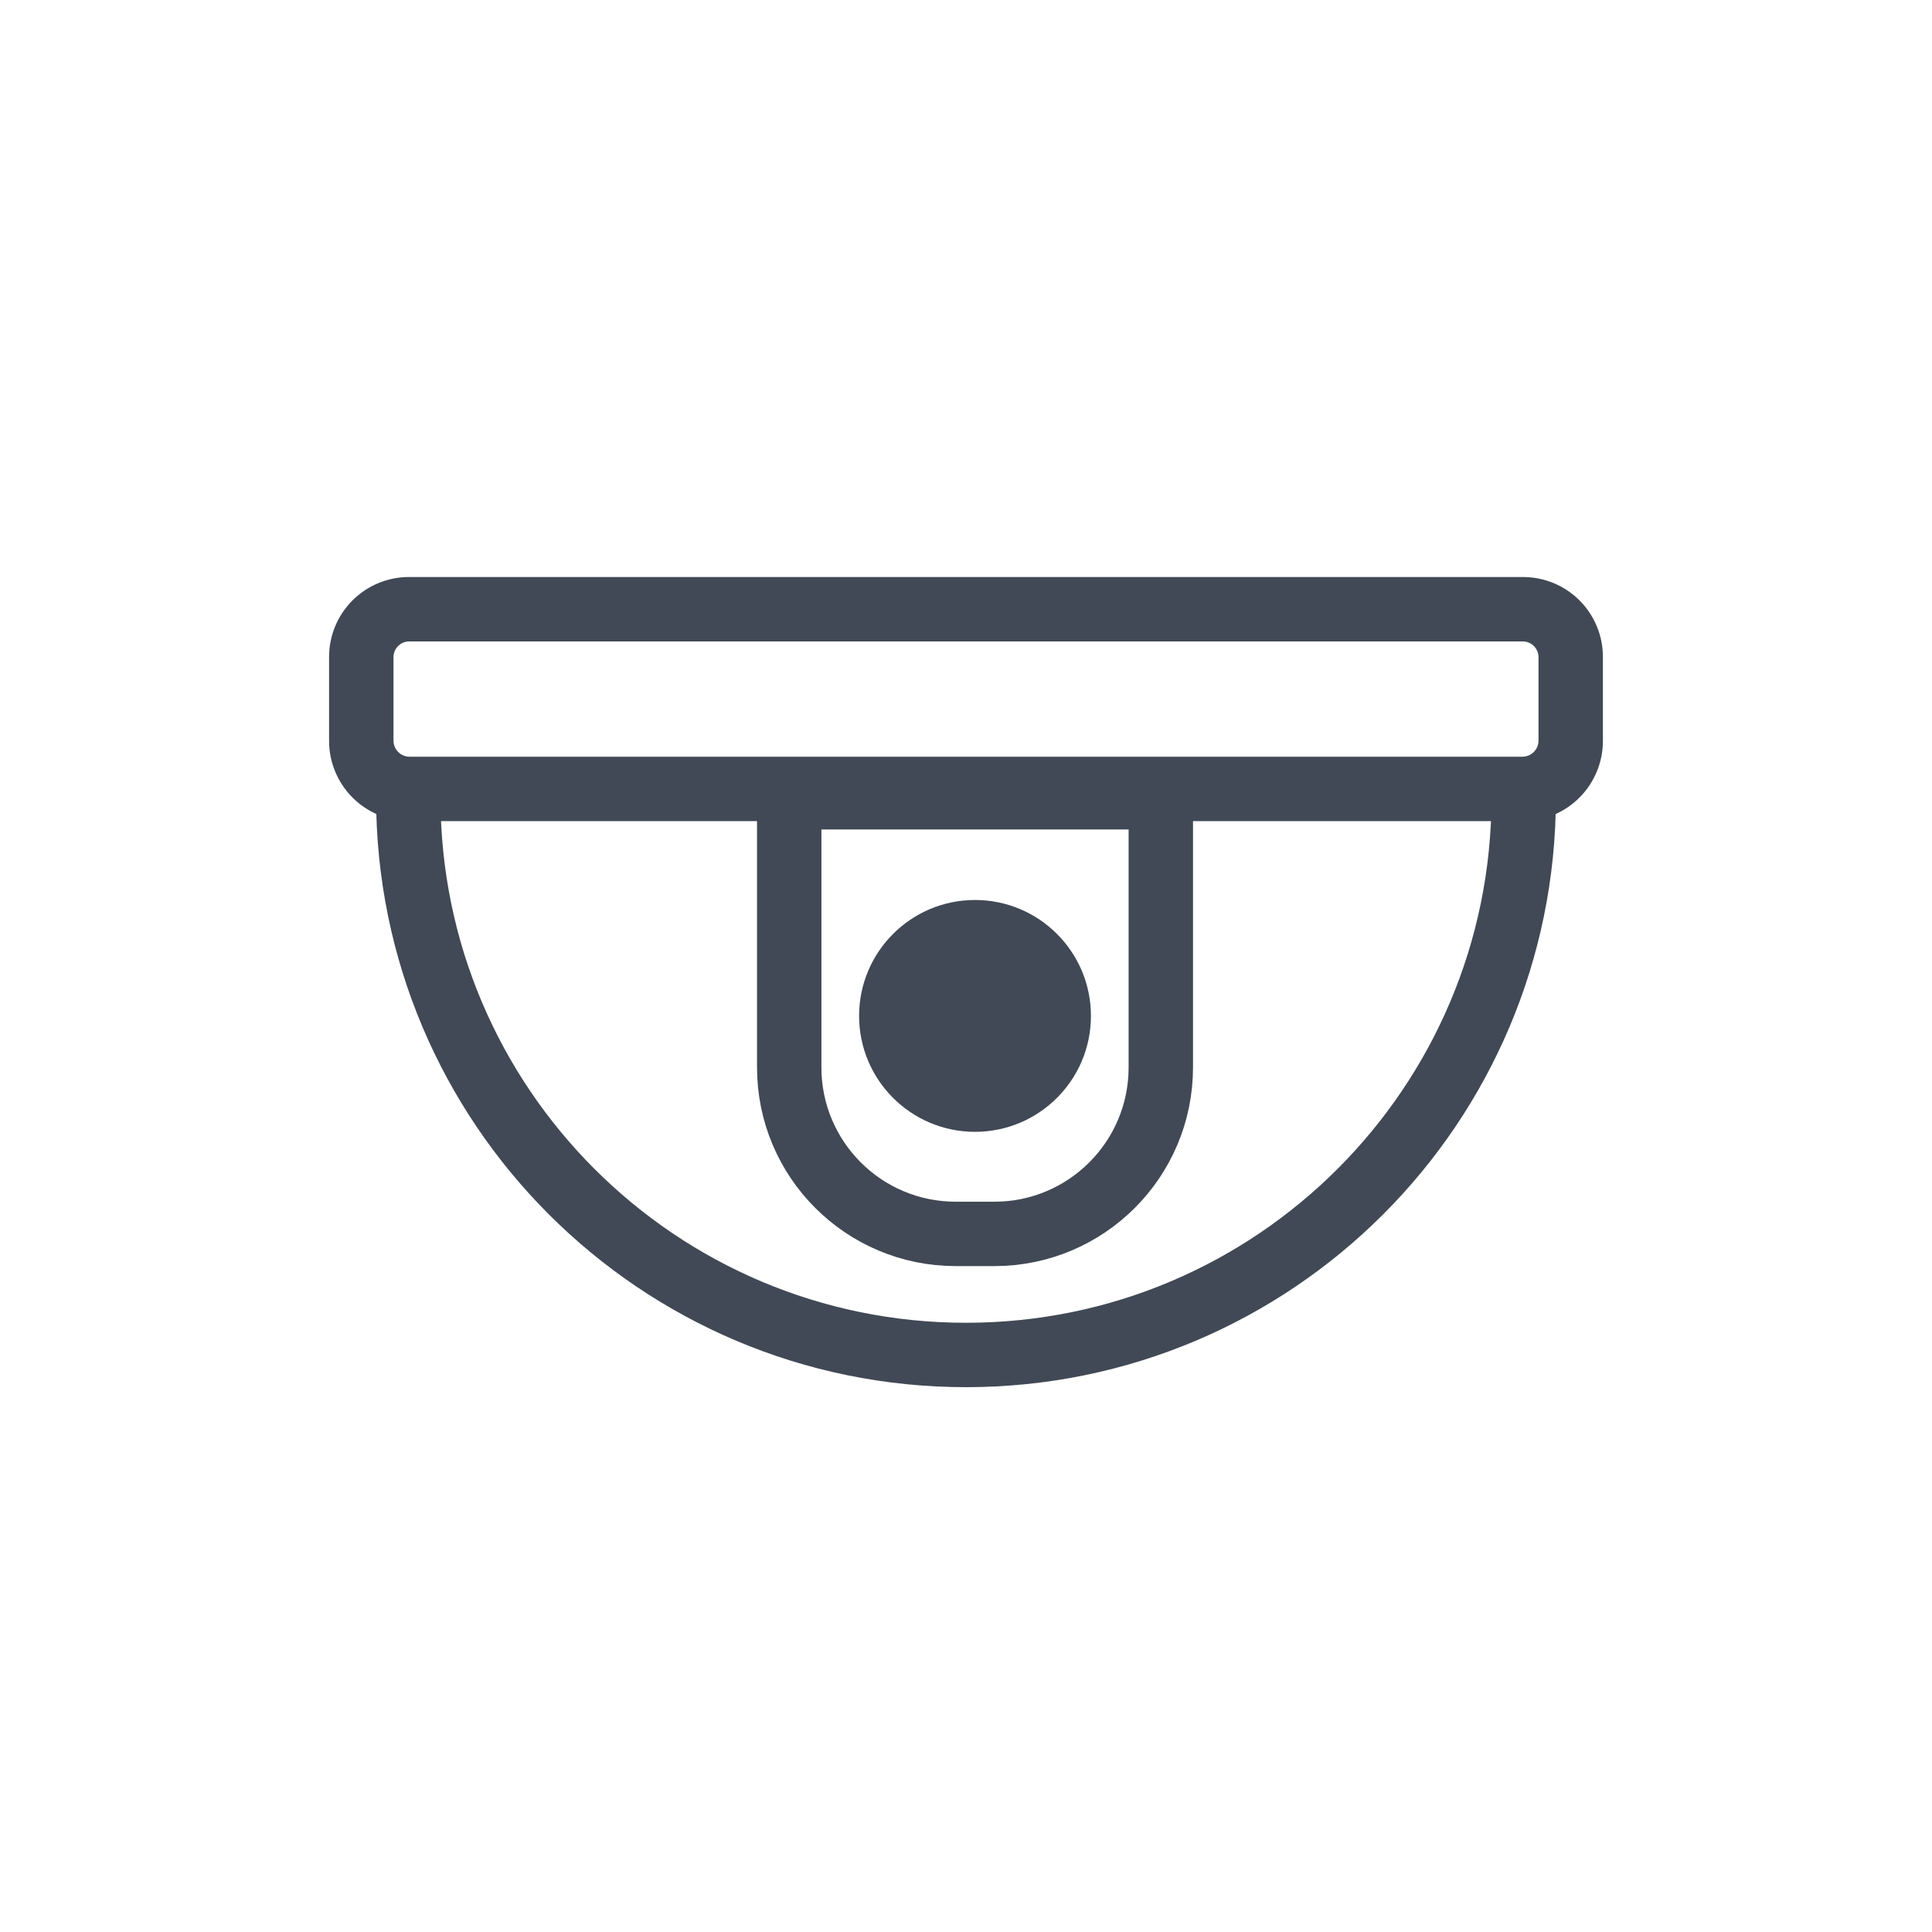
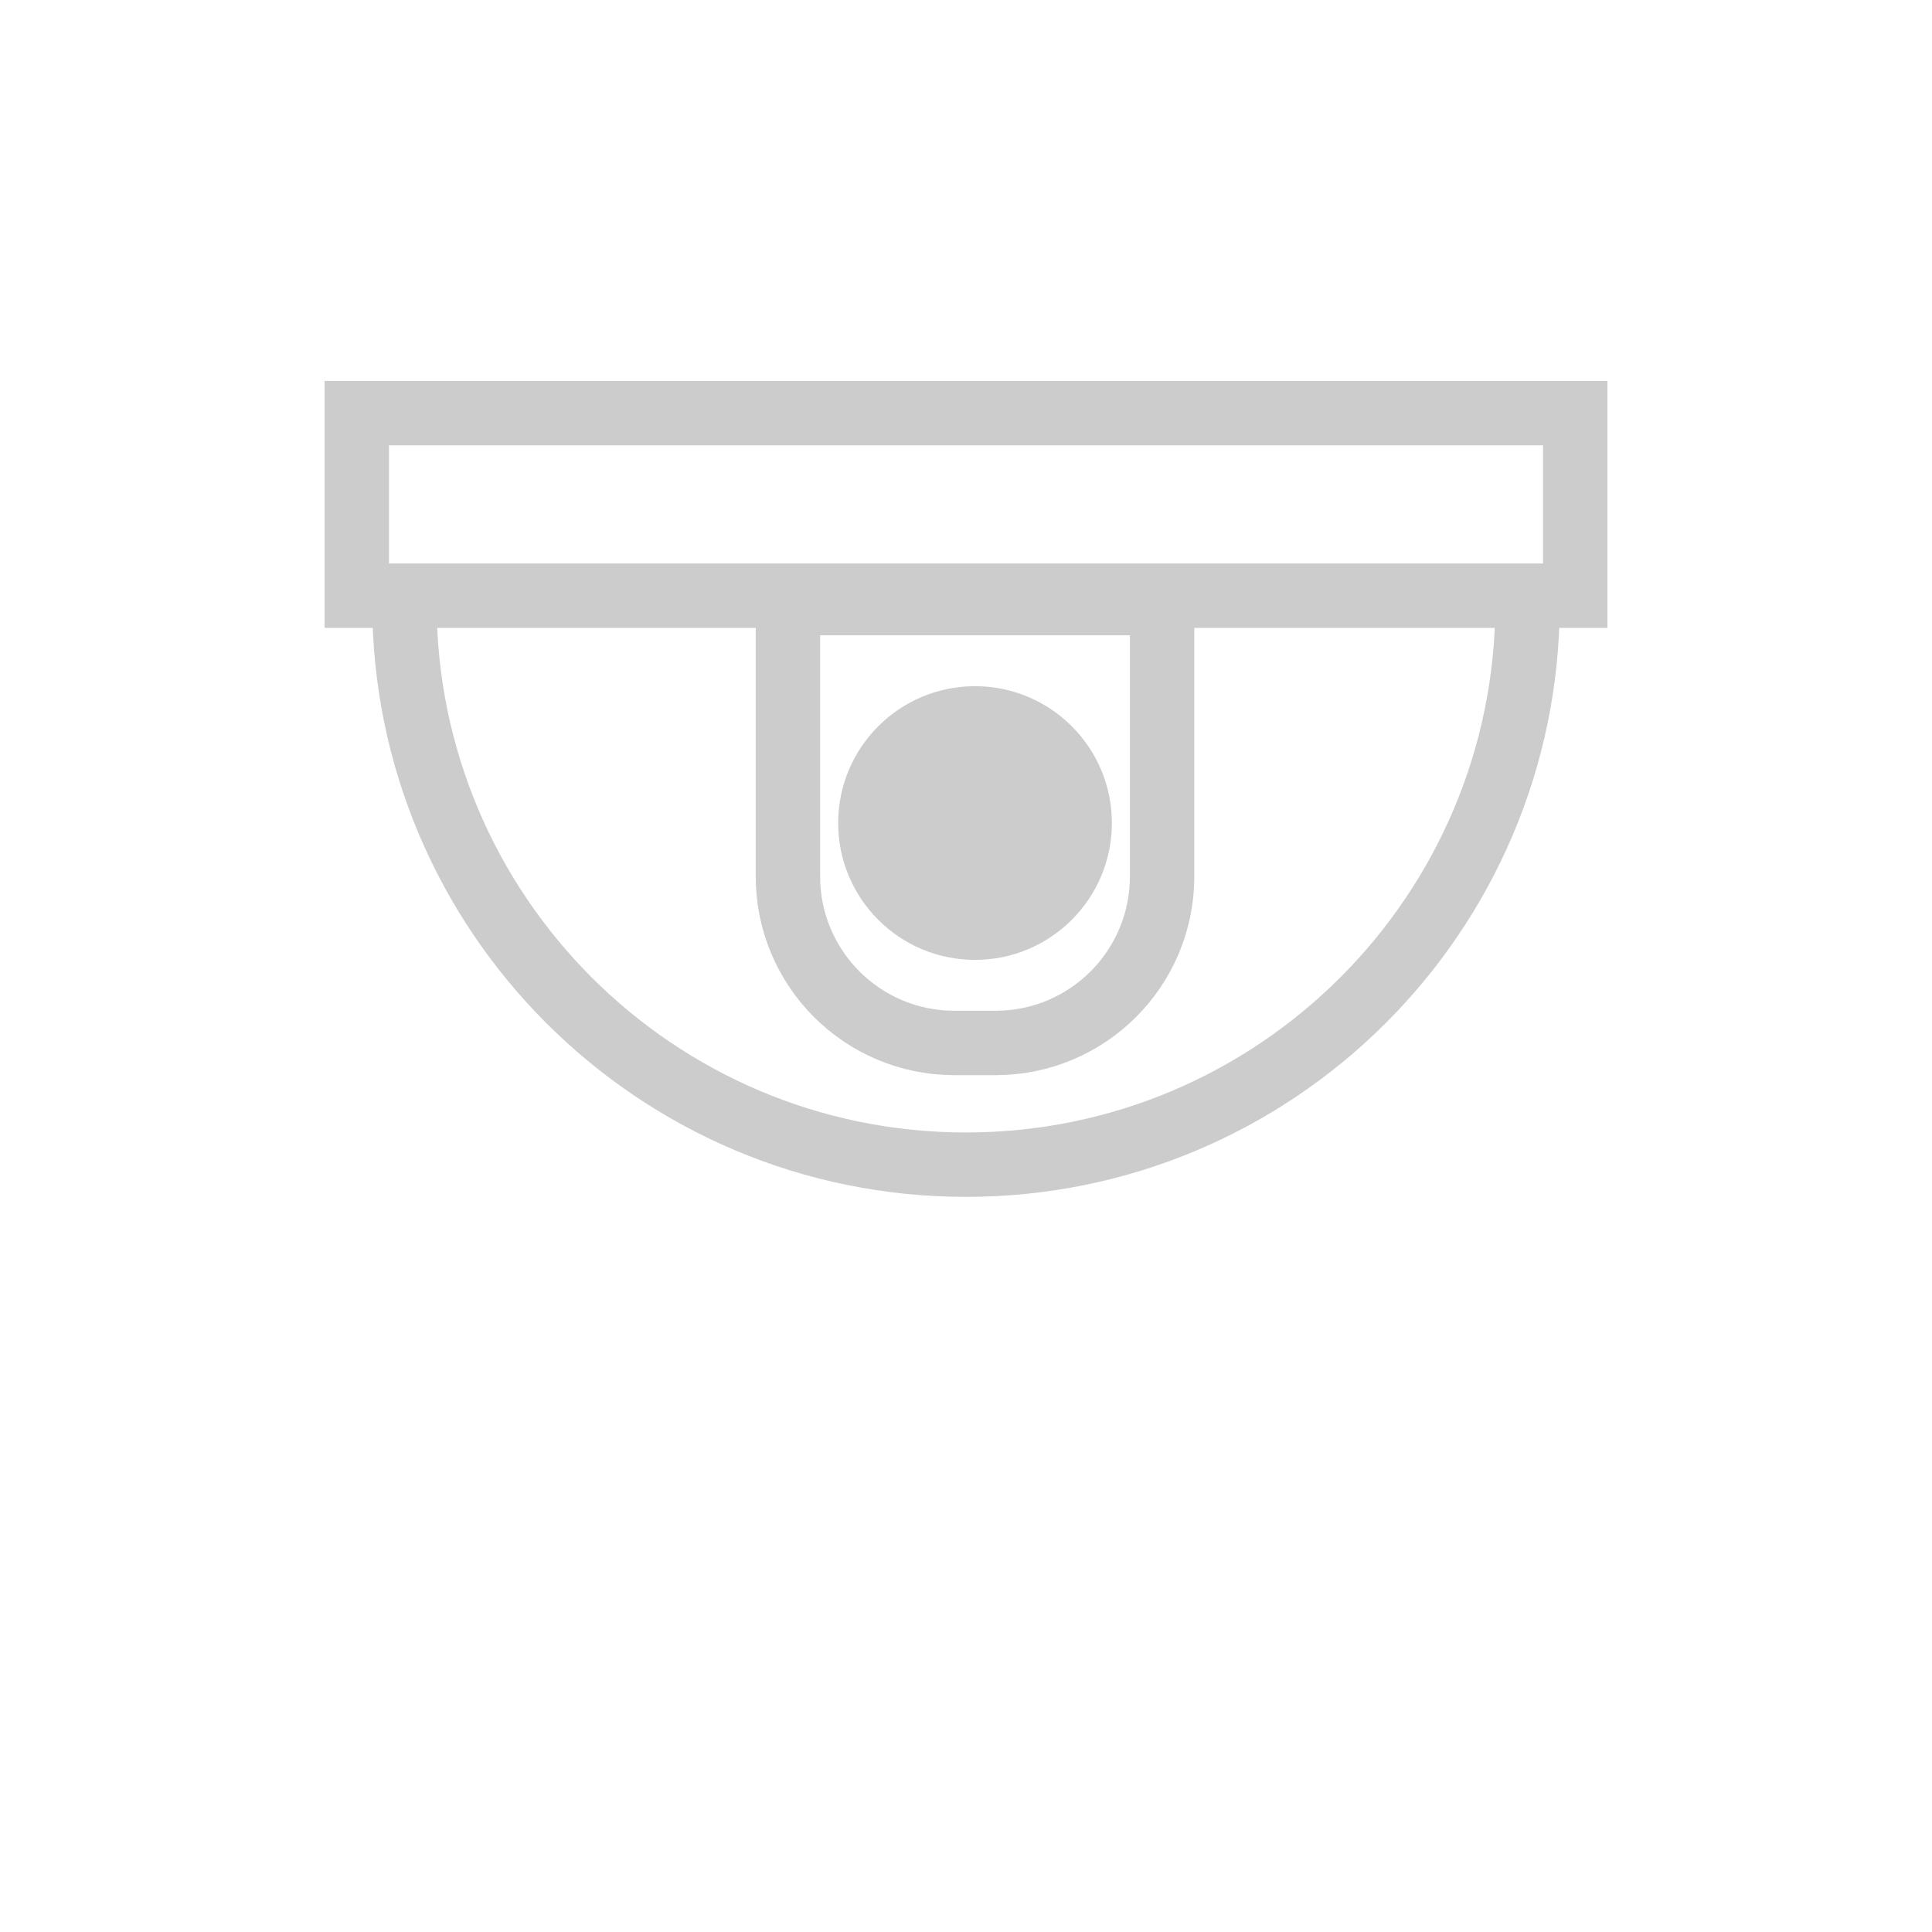
<svg xmlns="http://www.w3.org/2000/svg" viewBox="0 0 60 60">
  <defs>
-     <style>.cls-1,.cls-3{fill:none;}.cls-2{fill:#414956;}.cls-3{stroke:#414956;stroke-miterlimit:10;stroke-width:2px;}</style>
+     <style>.cls-1{fill:#ccc;}.cls-2,.cls-3{fill:none;}.cls-2{stroke:#ccc;stroke-miterlimit:10;stroke-width:2px;}</style>
  </defs>
  <g id="Layer_2" data-name="Layer 2">
    <g id="Layer_2-2" data-name="Layer 2">
-       <rect class="cls-1" width="60" height="60" />
-       <path class="cls-2" d="M47.29,19.92a.49.49,0,0,1,.49.49V23a.5.5,0,0,1-.49.5H12.71a.5.5,0,0,1-.49-.5V20.41a.49.49,0,0,1,.49-.49H47.29m0-2H12.71a2.48,2.48,0,0,0-2.49,2.49V23a2.49,2.49,0,0,0,2.49,2.5H47.29A2.49,2.49,0,0,0,49.78,23V20.41a2.48,2.48,0,0,0-2.49-2.49Z" />
-       <path class="cls-3" d="M12.68,24.76a17.32,17.32,0,0,0,34.64,0" />
-       <path class="cls-3" d="M24.51,24.76H36.05a0,0,0,0,1,0,0v8.39a5.17,5.17,0,0,1-5.17,5.17H29.68a5.17,5.17,0,0,1-5.17-5.17V24.76A0,0,0,0,1,24.51,24.76Z" />
-       <circle class="cls-2" cx="30.28" cy="31.55" r="3.6" />
+       <path class="cls-1" d="M47.92,13.83V17.5H12.08V13.83H47.92m2-2H10.08V19.5H49.92V11.83Z" />
+       <path class="cls-2" d="M12.56,18.73a17.44,17.44,0,1,0,34.88,0" />
+       <path class="cls-2" d="M24.47,18.73H36.09a0,0,0,0,1,0,0v8.49a5.17,5.17,0,0,1-5.17,5.17H29.64a5.17,5.17,0,0,1-5.17-5.17V18.73A0,0,0,0,1,24.47,18.73Z" />
+       <circle class="cls-1" cx="30.28" cy="25.56" r="4.25" />
+       <rect class="cls-3" width="60" height="60" />
    </g>
  </g>
</svg>
